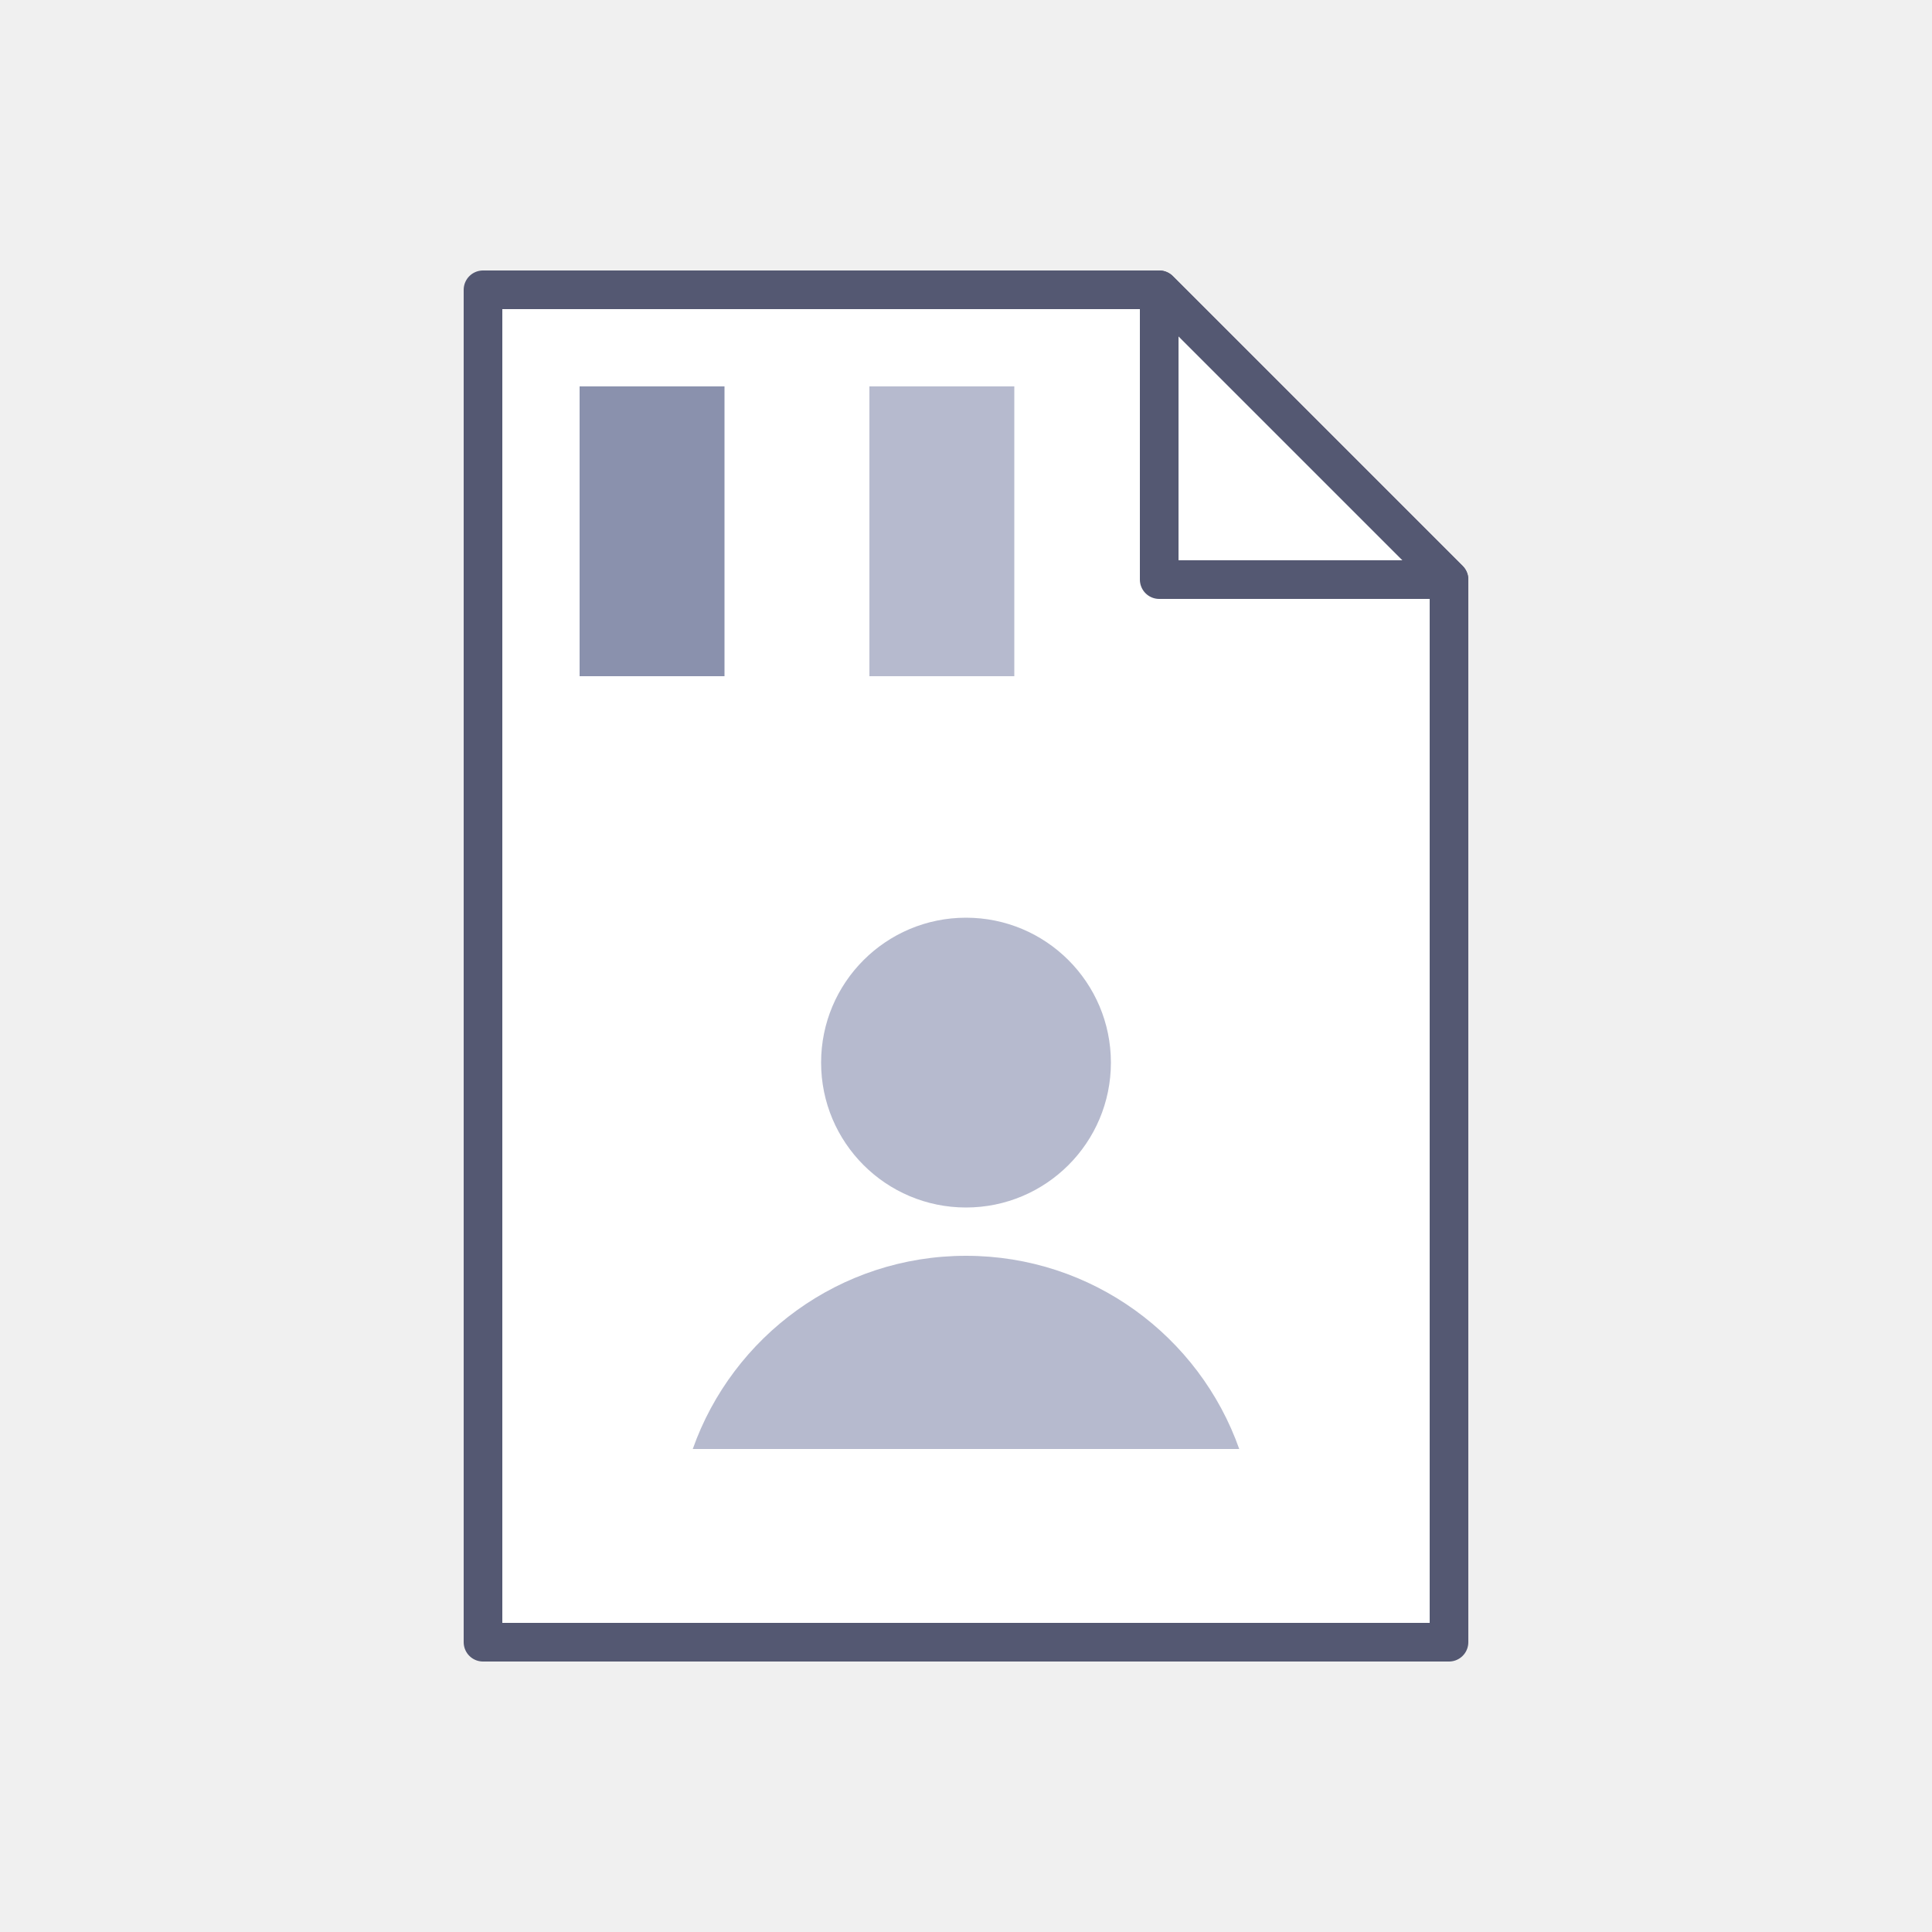
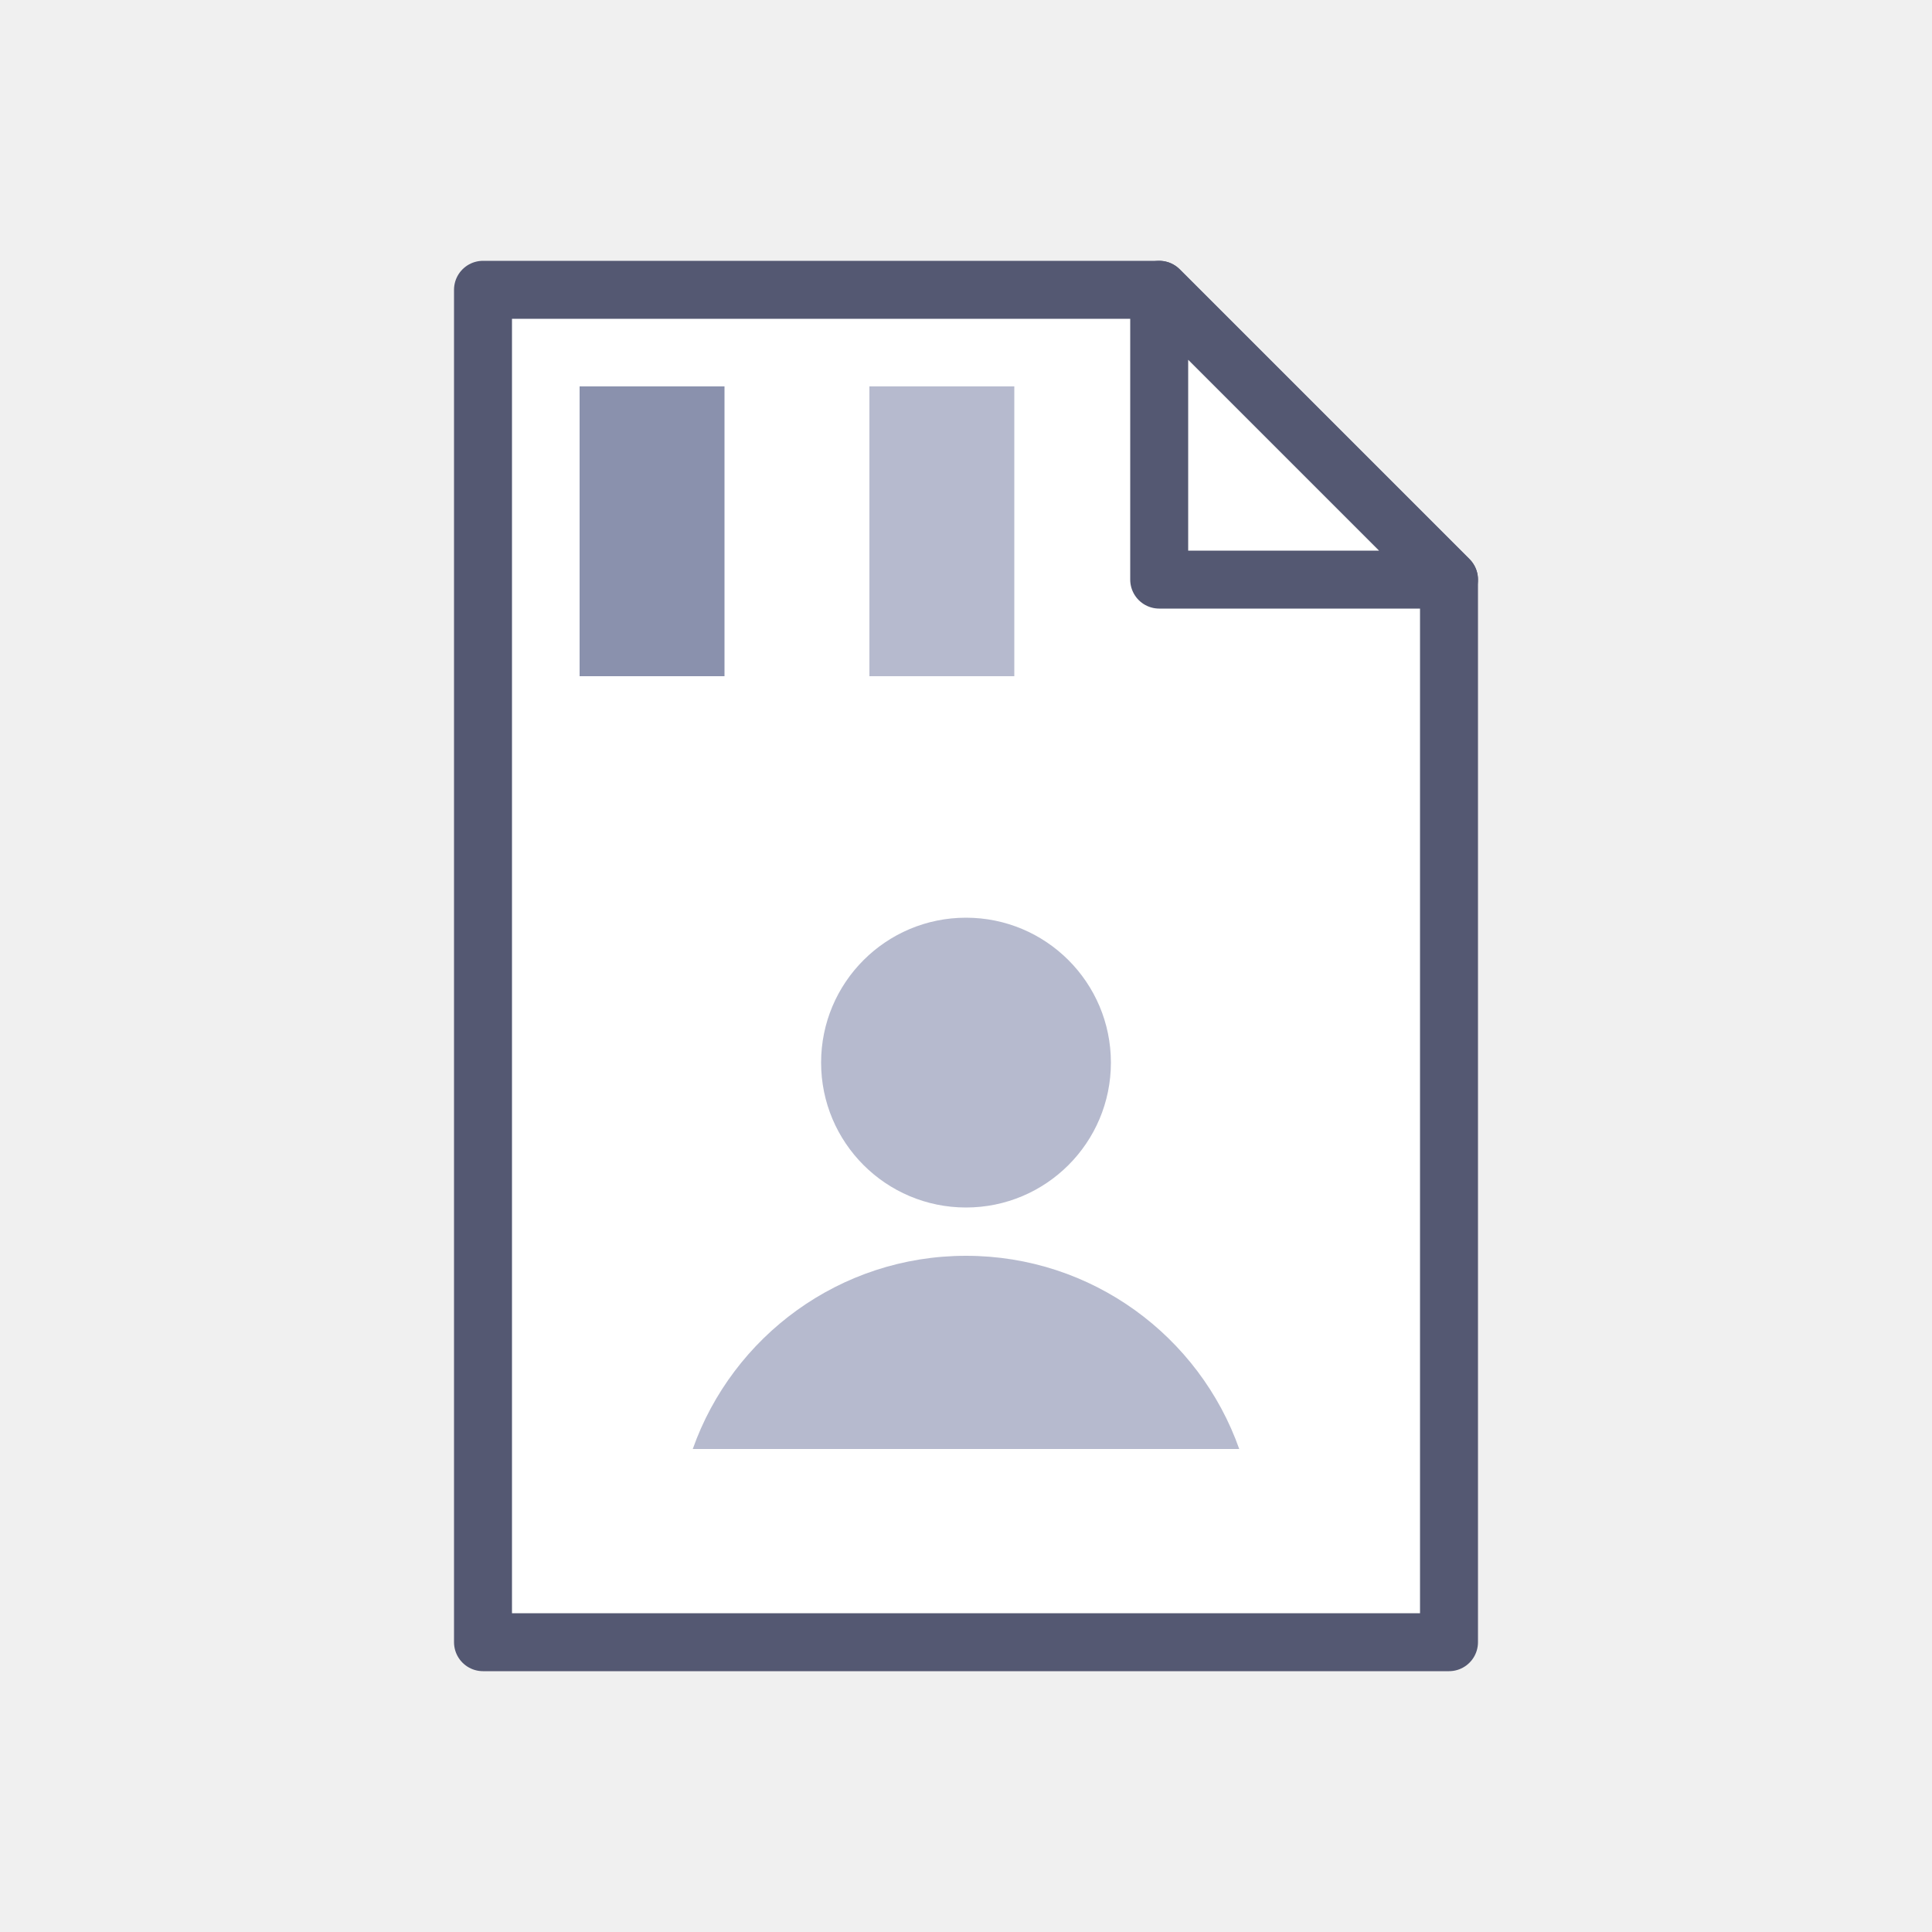
<svg xmlns="http://www.w3.org/2000/svg" version="1.2" baseProfile="tiny" id="Layer_1" x="0px" y="0px" width="200px" height="200px" viewBox="0 0 200 200" xml:space="preserve">
-   <polygon fill="#FFFFFF" stroke="#545872" stroke-width="4" stroke-linecap="round" stroke-linejoin="round" stroke-miterlimit="10" points="  50,30 120,30 150,60 150,170 50,170 " />
-   <polygon fill="#FFFFFF" stroke="#545872" stroke-width="4" stroke-linecap="round" stroke-linejoin="round" stroke-miterlimit="10" points="  120,30 120,60 150,60 " />
-   <g display="none">
-     <rect x="60" y="40" display="inline" fill="#8A91AD" width="45.001" height="30" />
-     <g display="inline">
-       <polygon fill="#FFFFFF" points="85.501,58 85.501,59.404 101.396,70 103.648,70 85.648,58   " />
-       <polygon fill="#FFFFFF" points="105.001,69.099 105.001,67.596 90.606,58 88.353,58   " />
-       <polygon fill="#FFFFFF" points="60,40.901 60,42.404 74.395,52 76.648,52   " />
-       <polygon fill="#FFFFFF" points="79.501,52 79.501,50.597 63.605,40 61.352,40 79.353,52   " />
-       <polygon fill="#FFFFFF" points="90.606,52 105.001,42.404 105.001,40.901 88.353,52   " />
-       <polygon fill="#FFFFFF" points="74.395,58 60,67.596 60,69.099 76.648,58   " />
-       <polygon fill="#FFFFFF" points="85.648,52 103.648,40 101.396,40 85.501,50.596 85.501,52   " />
-       <polygon fill="#FFFFFF" points="79.353,58 61.352,70 63.605,70 79.501,59.403 79.501,58   " />
-       <polygon fill="#FFFFFF" points="85.648,58 85.501,57.902 85.501,58   " />
-       <polygon fill="#FFFFFF" points="79.353,52 79.501,52.099 79.501,52   " />
-       <polygon fill="#FFFFFF" points="86.478,56.75 88.353,58 90.606,58 105.001,58 105.001,56.75   " />
-       <polygon fill="#FFFFFF" points="78.523,53.25 76.648,52 74.395,52 60,52 60,53.25   " />
-       <polygon fill="#FFFFFF" points="79.501,58 79.501,57.901 79.353,58   " />
-       <polygon fill="#FFFFFF" points="85.501,52.098 85.648,52 85.501,52   " />
-       <polygon fill="#FFFFFF" points="86.478,53.25 105.001,53.25 105.001,52 90.606,52 88.353,52   " />
-       <polygon fill="#FFFFFF" points="78.523,56.75 60,56.75 60,58 74.395,58 76.648,58   " />
-       <polygon fill="#FFFFFF" points="80.751,57.068 79.501,57.901 79.501,58 79.501,59.403 79.501,70 80.751,70   " />
-       <polygon fill="#FFFFFF" points="84.251,52.932 85.501,52.098 85.501,52 85.501,50.596 85.501,40 84.251,40   " />
-       <polygon fill="#FFFFFF" points="79.501,52.099 80.751,52.932 80.751,40 79.501,40 79.501,50.597 79.501,52   " />
-       <polygon fill="#FFFFFF" points="85.501,57.902 84.251,57.068 84.251,70 85.501,70 85.501,59.404 85.501,58   " />
-       <polygon fill="#B6BACE" points="80.751,52.932 81.228,53.25 83.773,53.25 84.251,52.932 84.251,40 80.751,40   " />
-       <polygon fill="#B6BACE" points="84.251,57.068 83.773,56.75 81.228,56.75 80.751,57.068 80.751,70 84.251,70   " />
-       <polygon fill="#B6BACE" points="78.523,56.75 81.148,55 78.523,53.25 60,53.25 60,56.75   " />
-       <polygon fill="#B6BACE" points="86.478,53.25 83.853,55 86.478,56.75 105.001,56.75 105.001,53.25   " />
-       <polygon fill="#B6BACE" points="81.228,56.75 83.773,56.75 82.5,55.901   " />
-       <polygon fill="#B6BACE" points="81.228,53.25 82.5,54.099 83.773,53.25   " />
-       <polygon fill="#B6BACE" points="88.353,58 86.478,56.75 83.853,55 82.5,55.901 83.773,56.75 84.251,57.068 85.501,57.902    85.648,58 103.648,70 105.001,70 105.001,69.099   " />
-       <polygon fill="#B6BACE" points="78.523,53.25 81.148,55 82.5,54.099 81.228,53.25 80.751,52.932 79.501,52.099 79.353,52    61.352,40 60,40 60,40.901 76.648,52   " />
-       <polygon fill="#B6BACE" points="79.501,57.901 80.751,57.068 81.228,56.75 82.5,55.901 83.853,55 86.478,53.25 88.353,52    105.001,40.901 105.001,40 103.648,40 85.648,52 85.501,52.098 84.251,52.932 83.773,53.25 82.5,54.099 81.148,55 78.523,56.75    76.648,58 60,69.099 60,70 61.352,70 79.353,58   " />
-     </g>
-   </g>
+   <polygon fill="#FFFFFF" stroke="#545872" stroke-width="6" stroke-linecap="round" stroke-linejoin="round" stroke-miterlimit="10" points="  50,30 120,30 150,60 150,170 50,170 " />
+   <polygon fill="#FFFFFF" stroke="#545872" stroke-width="6" stroke-linecap="round" stroke-linejoin="round" stroke-miterlimit="10" points="  120,30 120,60 150,60 " />
  <g>
    <rect x="60" y="40" fill="#8A91AD" width="15" height="30" />
    <rect x="90" y="40" fill="#B6BACE" width="15" height="30" />
  </g>
  <g>
    <path fill="#B6BACE" d="M128.286,150c-4.119-11.65-15.226-20-28.286-20c-13.061,0-24.167,8.35-28.286,20H128.286z" />
    <circle fill="#B6BACE" cx="100" cy="110" r="15" />
  </g>
</svg>
